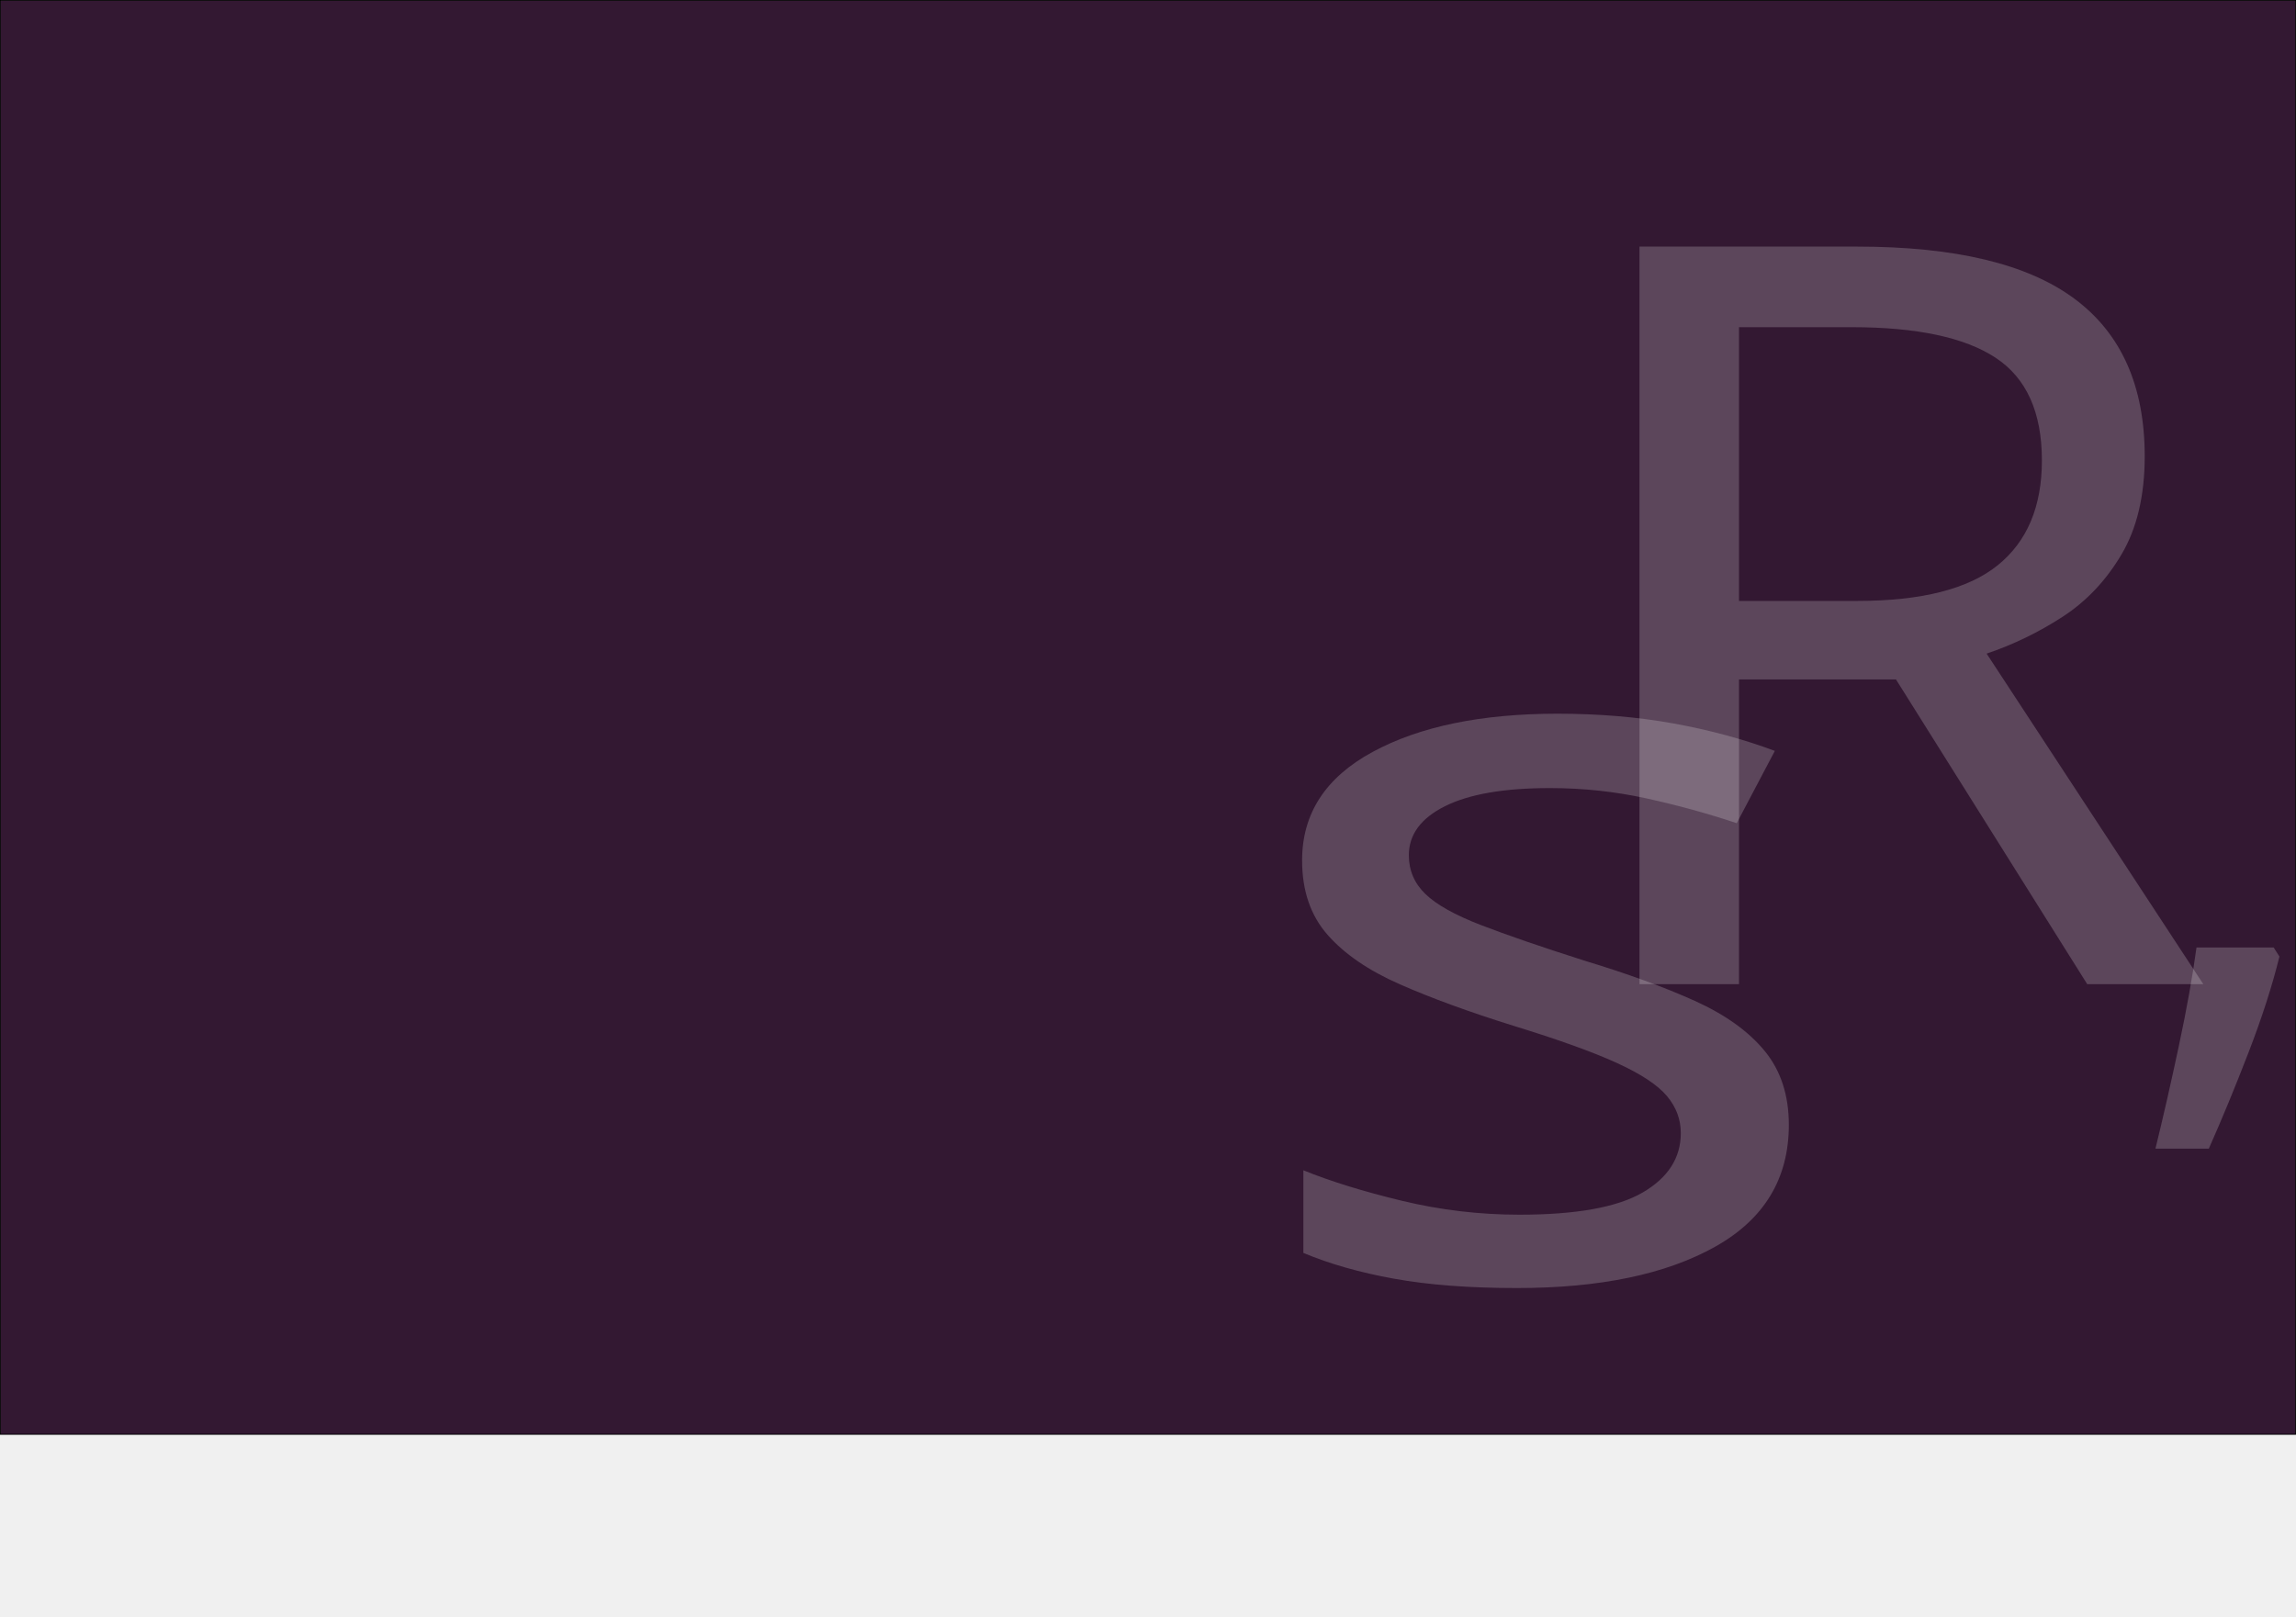
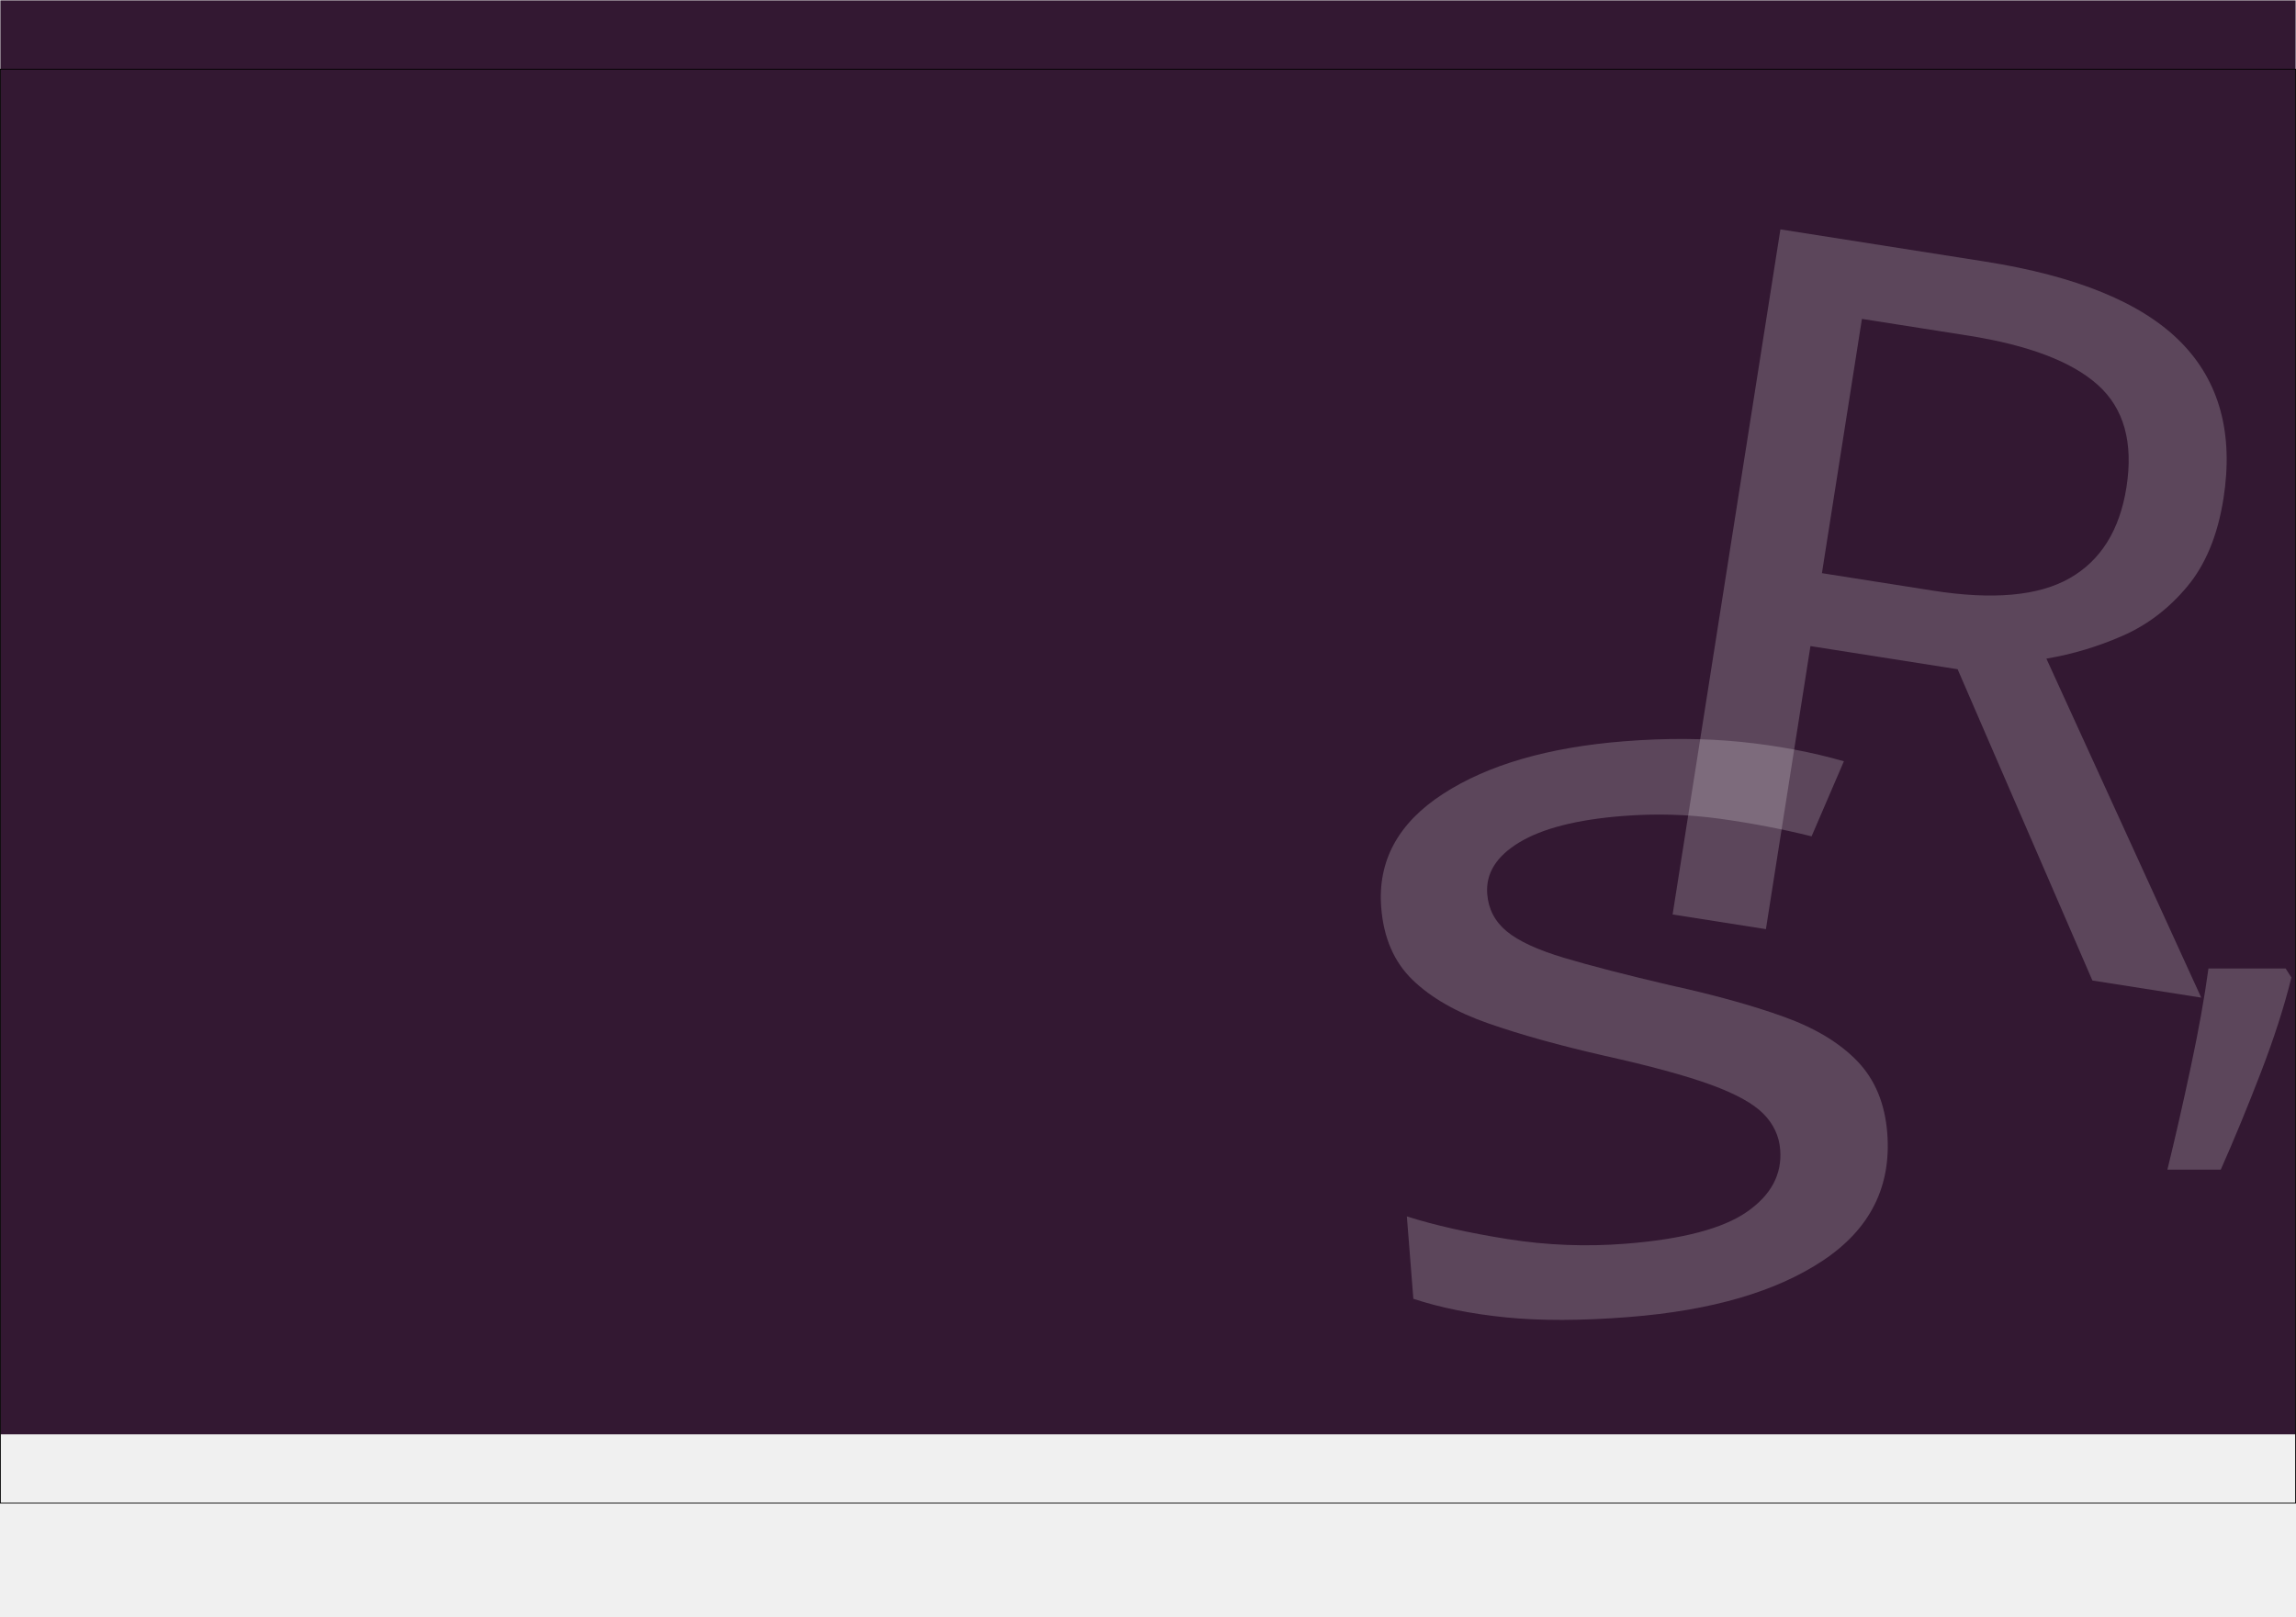
<svg xmlns="http://www.w3.org/2000/svg" id="Layer_1" data-name="Layer 1" viewBox="0 0 2880 2028.11">
  <defs>
-     <style>.cls-1{fill:#331832;}.cls-2,.cls-3{opacity:0.2;fill:#fff;font-family:InkFree, Ink Free;}.cls-2{font-size:1296px;}.cls-3{font-size:1030px;}</style>
+     <style>.cls-1{fill:#331832;}.cls-2,.cls-3,.cls-4{opacity:0.2;fill:#fff;font-family:InkFree, Ink Free;}.cls-2{font-size:1296px;}.cls-3{font-size:1218.63px;}.cls-4{font-size:1030px;}</style>
  </defs>
  <rect class="cls-1" x="0.5" y="0.5" width="2879" height="1799" />
-   <path d="M2879,1V1799H1V1H2879m1-1H0V1800H2880V0Z" />
-   <text class="cls-2" transform="translate(1552 1603.01) scale(1.23 1)">s</text>
-   <text class="cls-2" transform="translate(1921.99 1234.73) scale(1.07 1)">R</text>
-   <text class="cls-3" transform="translate(2661.45 1308.22)">,</text>
+   <path d="M2879,1V1799H1V1H2879m1-1H0V1800H2880V0Z" transform="translate(0 86.3)" />
+   <text class="cls-2" transform="translate(1692.67 1666.99) rotate(-4.51) scale(1.23 1)">s</text>
+   <text class="cls-3" transform="translate(1971.95 1127.46) rotate(8.94) scale(1.08 1)">R</text>
+   <text class="cls-4" transform="translate(2676.45 1334.52)">,</text>
</svg>
